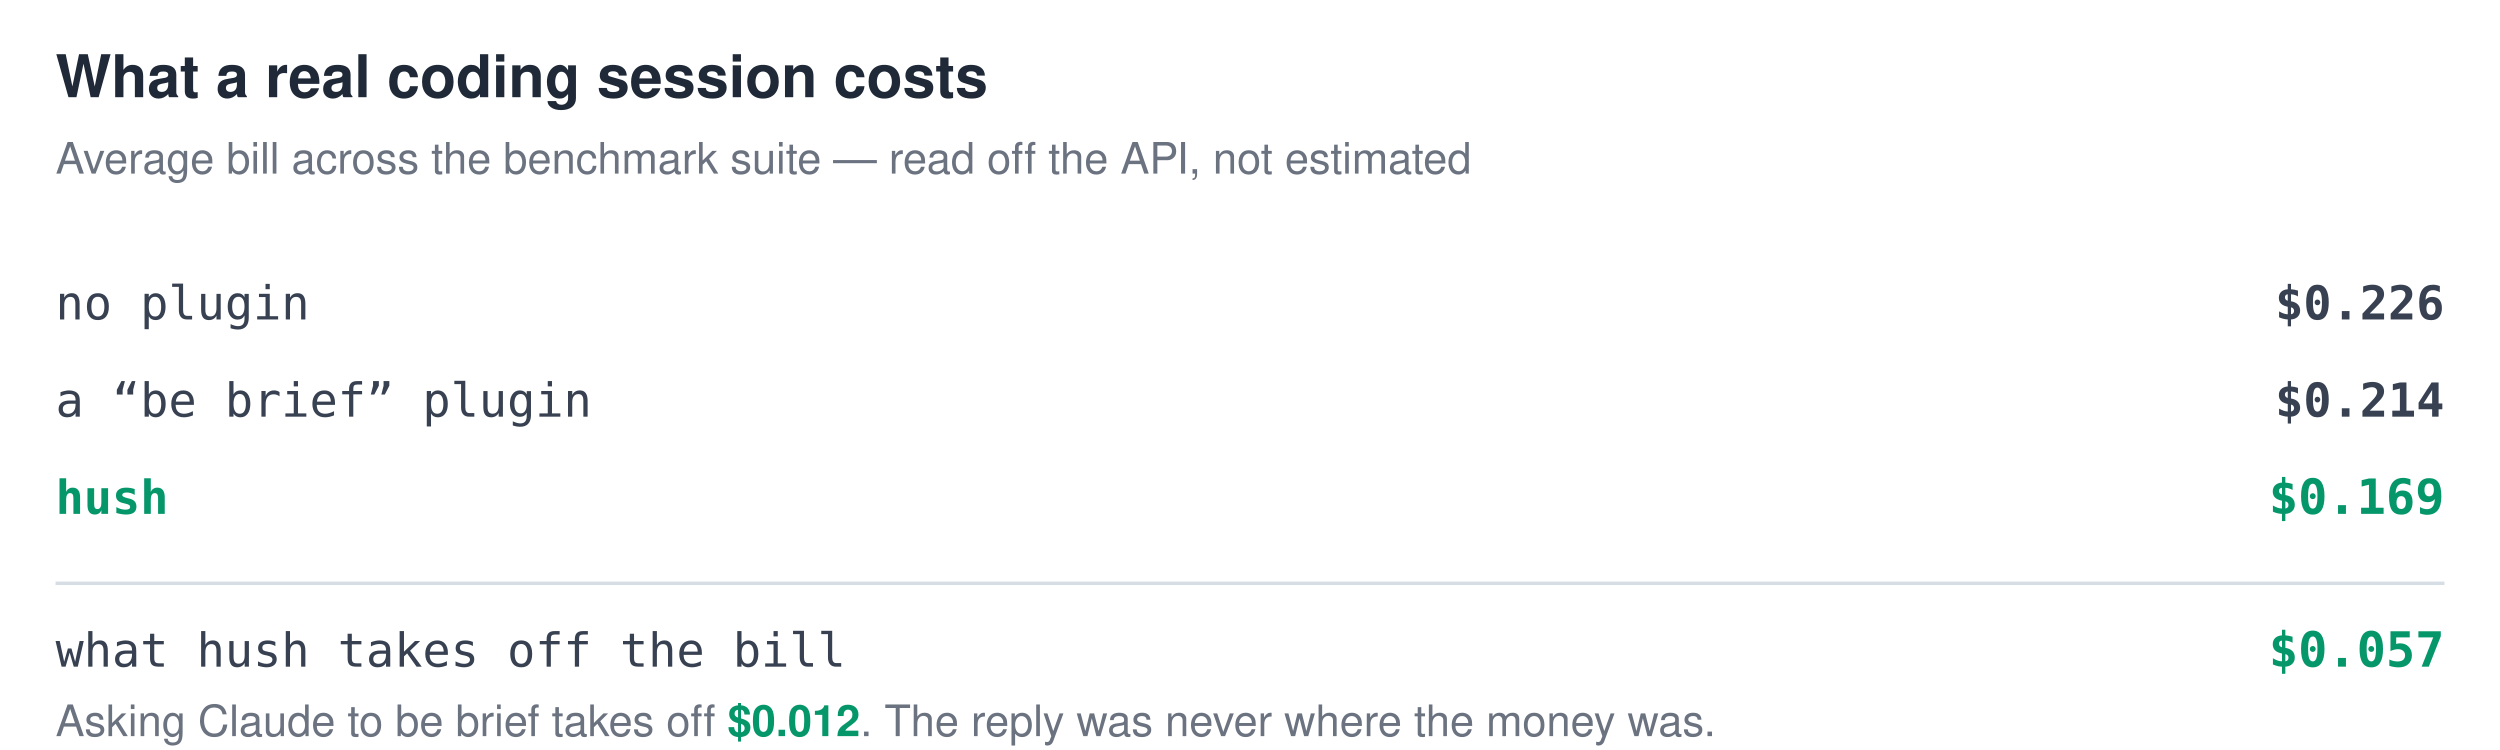
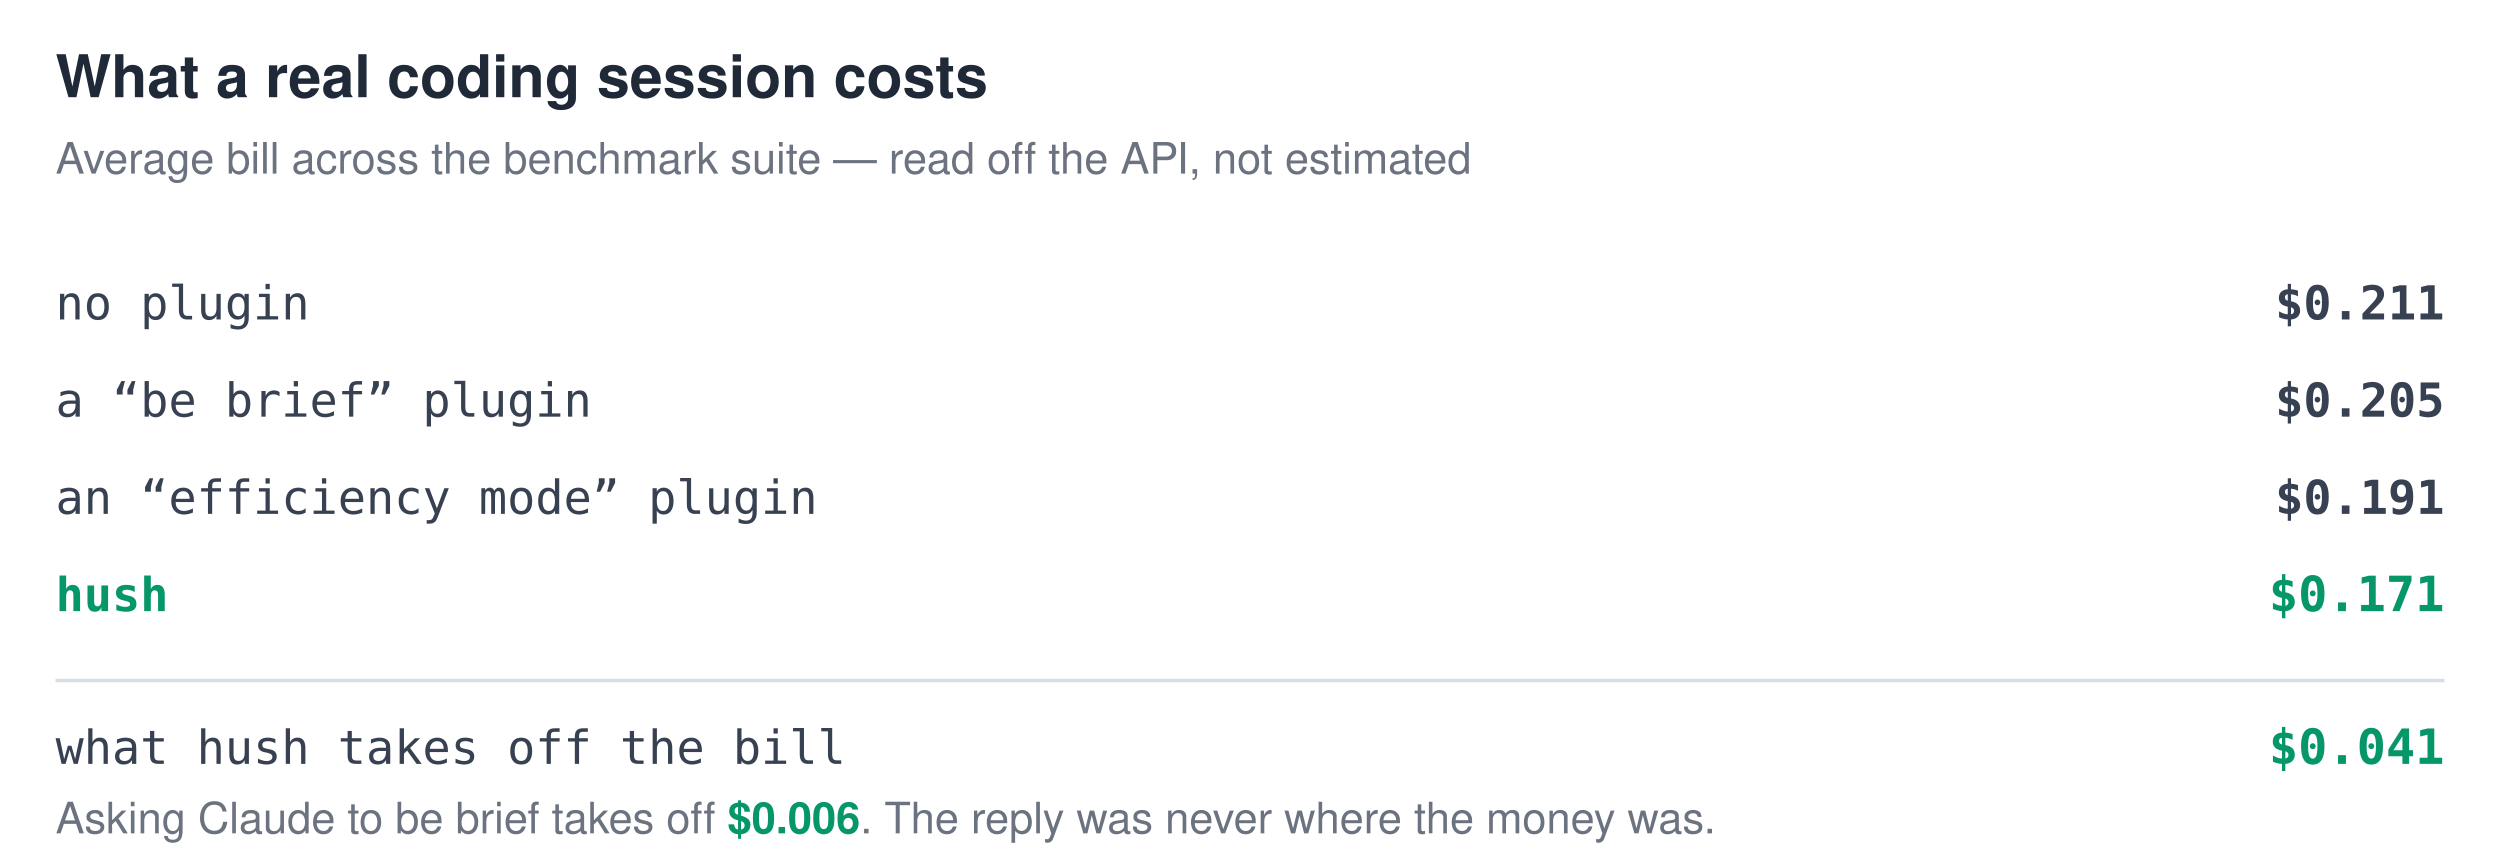
- <svg xmlns="http://www.w3.org/2000/svg" viewBox="0 0 720 216" font-family="-apple-system,BlinkMacSystemFont,Segoe UI,Helvetica,Arial,sans-serif">
+ <svg xmlns="http://www.w3.org/2000/svg" viewBox="0 0 720 248" font-family="-apple-system,BlinkMacSystemFont,Segoe UI,Helvetica,Arial,sans-serif">
  <style>
    .title{fill:#1f2937;font-size:17px;font-weight:700}
    .sub{fill:#6b7280;font-size:12.5px}
    .item{fill:#374151;font-size:13.5px;font-family:ui-monospace,SFMono-Regular,Menlo,Consolas,monospace}
    .hushitem{fill:#059669;font-size:13.5px;font-weight:700;font-family:ui-monospace,SFMono-Regular,Menlo,Consolas,monospace}
    .amt{fill:#374151;font-size:13.5px;font-weight:600;font-family:ui-monospace,SFMono-Regular,Menlo,Consolas,monospace}
    .hushamt{fill:#059669;font-size:14px;font-weight:700;font-family:ui-monospace,SFMono-Regular,Menlo,Consolas,monospace}
    .rule{stroke:#d7dde4;stroke-width:1}
    .foot{fill:#6b7280;font-size:12.5px}.em{fill:#059669;font-weight:700}
    @media (prefers-color-scheme:dark){
      .title{fill:#e6edf3}.sub{fill:#9198a1}.item{fill:#c9d1d9}.hushitem{fill:#3fb950}
      .amt{fill:#c9d1d9}.hushamt{fill:#3fb950}.rule{stroke:#30363d}.foot{fill:#9198a1}.em{fill:#3fb950}
    }
  </style>
  <text x="16" y="28" class="title">What a real coding session costs</text>
  <text x="16" y="50" class="sub">Average bill across the benchmark suite — read off the API, not estimated</text>
  <text x="16" y="92" class="item">no plugin</text>
-   <text x="704" y="92" class="amt" text-anchor="end">$0.226</text>
+   <text x="704" y="92" class="amt" text-anchor="end">$0.211</text>
  <text x="16" y="120" class="item">a “be brief” plugin</text>
-   <text x="704" y="120" class="amt" text-anchor="end">$0.214</text>
-   <text x="16" y="148" class="hushitem">hush</text>
-   <text x="704" y="148" class="hushamt" text-anchor="end">$0.169</text>
-   <line x1="16" y1="168" x2="704" y2="168" class="rule" />
-   <text x="16" y="192" class="item">what hush takes off the bill</text>
-   <text x="704" y="192" class="hushamt" text-anchor="end">$0.057</text>
-   <text x="16" y="212" class="foot">Asking Claude to be brief takes off <tspan class="em">$0.012</tspan>. The reply was never where the money was.</text>
+   <text x="704" y="120" class="amt" text-anchor="end">$0.205</text>
+   <text x="16" y="148" class="item">an “efficiency mode” plugin</text>
+   <text x="704" y="148" class="amt" text-anchor="end">$0.191</text>
+   <text x="16" y="176" class="hushitem">hush</text>
+   <text x="704" y="176" class="hushamt" text-anchor="end">$0.171</text>
+   <line x1="16" y1="196" x2="704" y2="196" class="rule" />
+   <text x="16" y="220" class="item">what hush takes off the bill</text>
+   <text x="704" y="220" class="hushamt" text-anchor="end">$0.041</text>
+   <text x="16" y="240" class="foot">Asking Claude to be brief takes off <tspan class="em">$0.006</tspan>. The reply was never where the money was.</text>
</svg>
